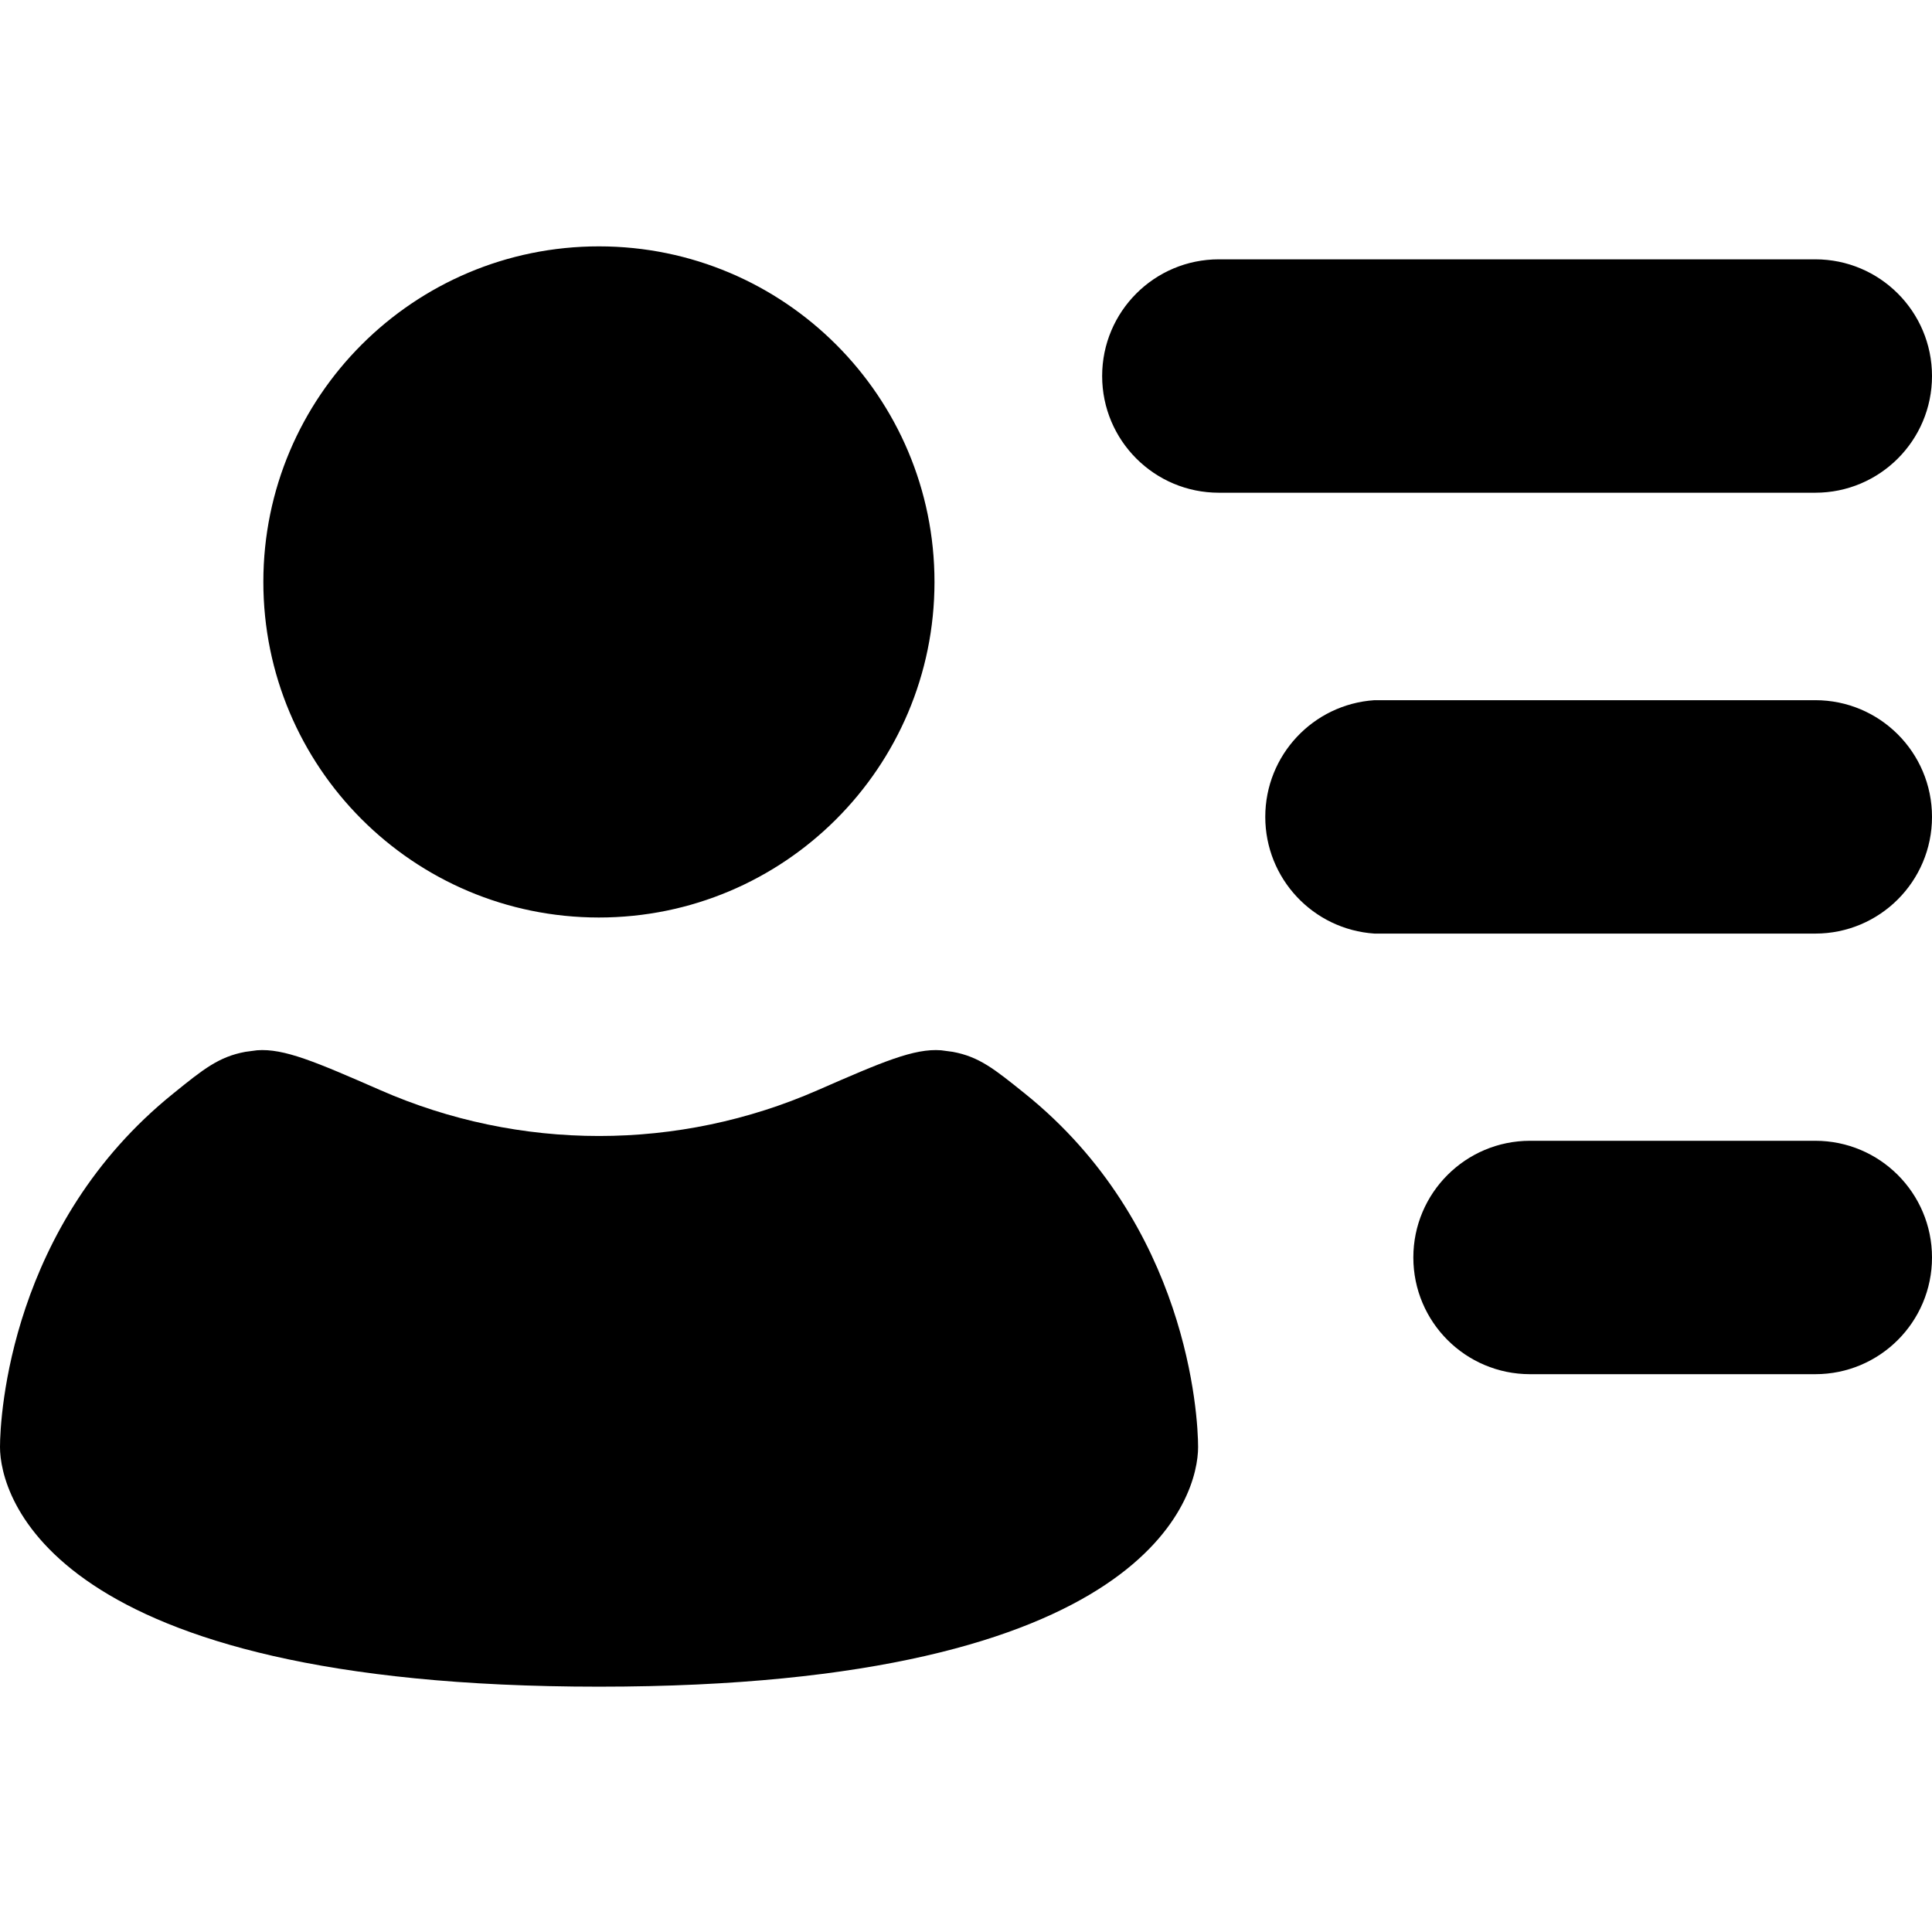
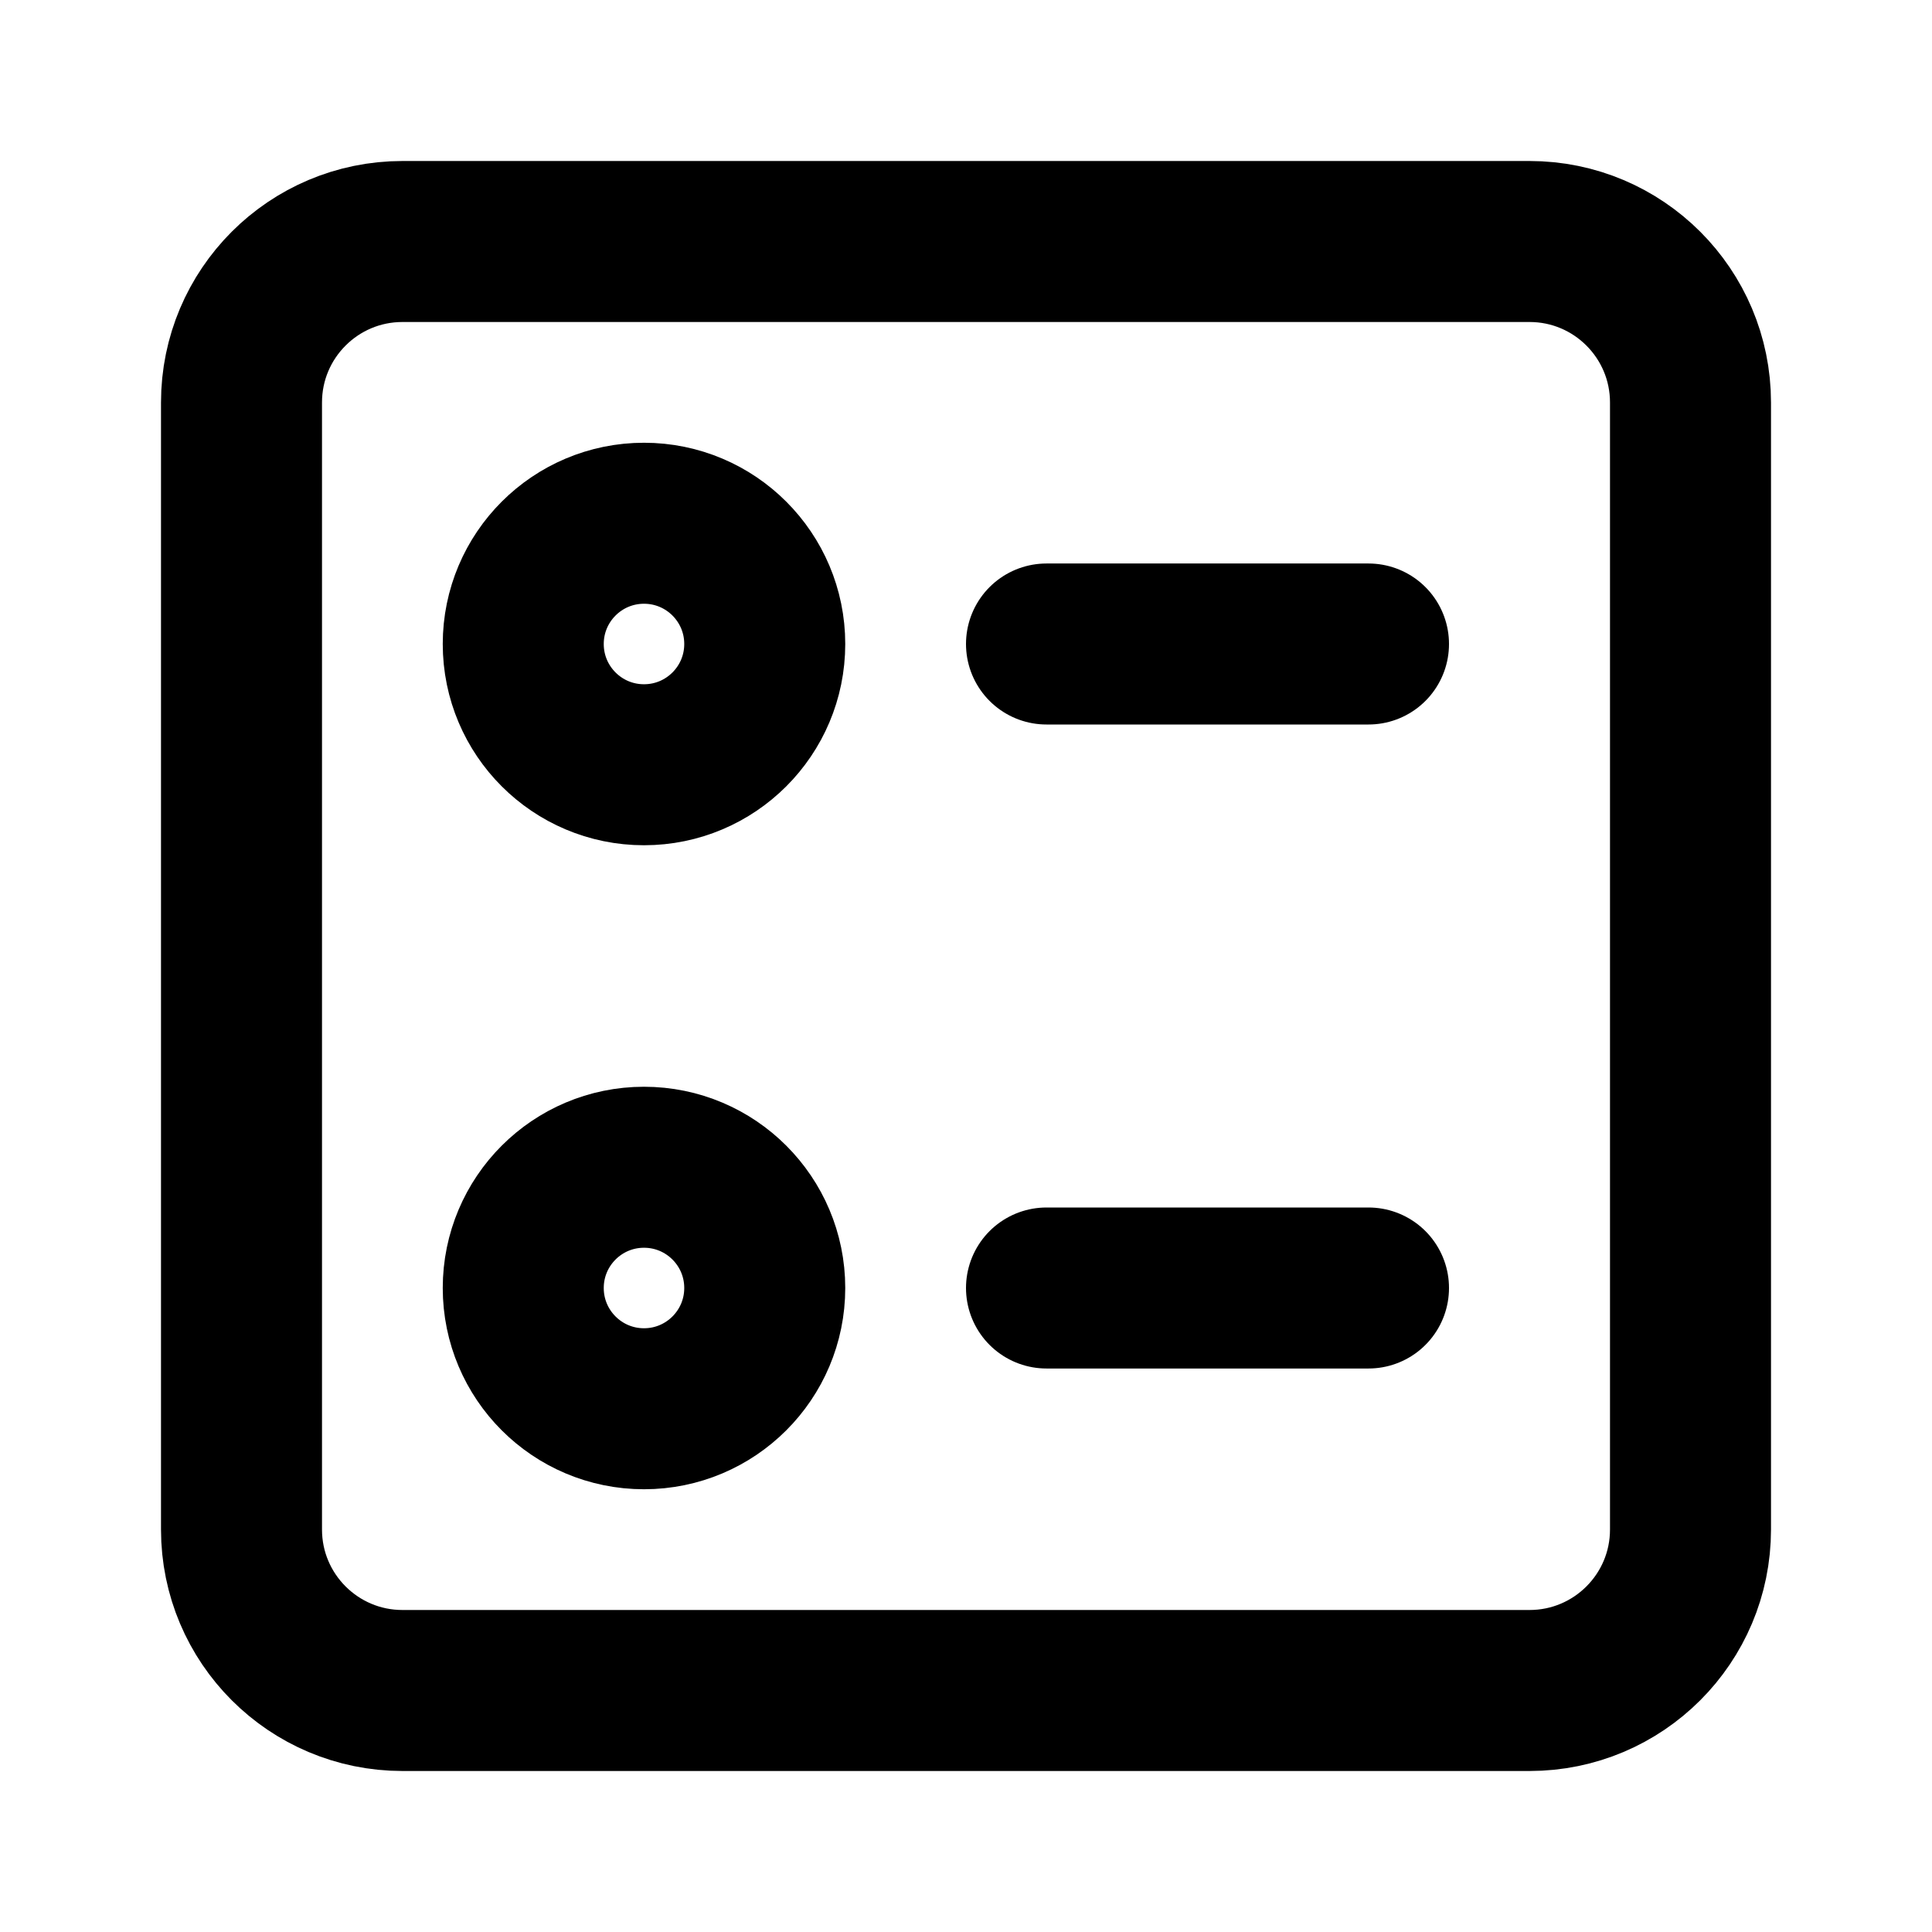
- <svg xmlns="http://www.w3.org/2000/svg" width="24" height="24" fill="currentColor" viewBox="1.30 1.25 7.45 7.45">
-   <path d="M4.974 5.306c.102.019.16.066.277.16.63.506.669 1.244.669 1.364 0 .185-.185.924-2.31.924S1.3 7.014 1.3 6.83c0-.12.04-.858.669-1.364.116-.094.175-.141.277-.16l.045-.006c.104-.008.227.045.474.153a2.1 2.1 0 0 0 1.69 0c.247-.108.37-.161.474-.153zm3.326.343a.45.45 0 0 1 0 .9H7.2a.45.45 0 0 1 0-.9zm0-1.699a.45.45 0 0 1 0 .9H6.6a.451.451 0 0 1 0-.9zM3.61 2.2a1.294 1.294 0 1 1-.001 2.588A1.294 1.294 0 0 1 3.61 2.2m4.69.05a.45.45 0 0 1 0 .9H6a.45.45 0 0 1 0-.9z" />
+ <svg xmlns="http://www.w3.org/2000/svg" width="24" height="24" viewBox="0 0 24 24" fill="none" stroke="currentColor" stroke-width="2" stroke-linecap="round" stroke-linejoin="round">
+   <g id="status-table">
+     <rect id="table-frame" x="3" y="3" width="18" height="18" rx="2" />
+     <circle id="first-status" cx="8" cy="8" r="1.5" />
+     <circle id="second-status" cx="8" cy="16" r="1.5" />
+     <path id="status-lines" d="M13 8h4M13 16h4" />
+   </g>
</svg>
